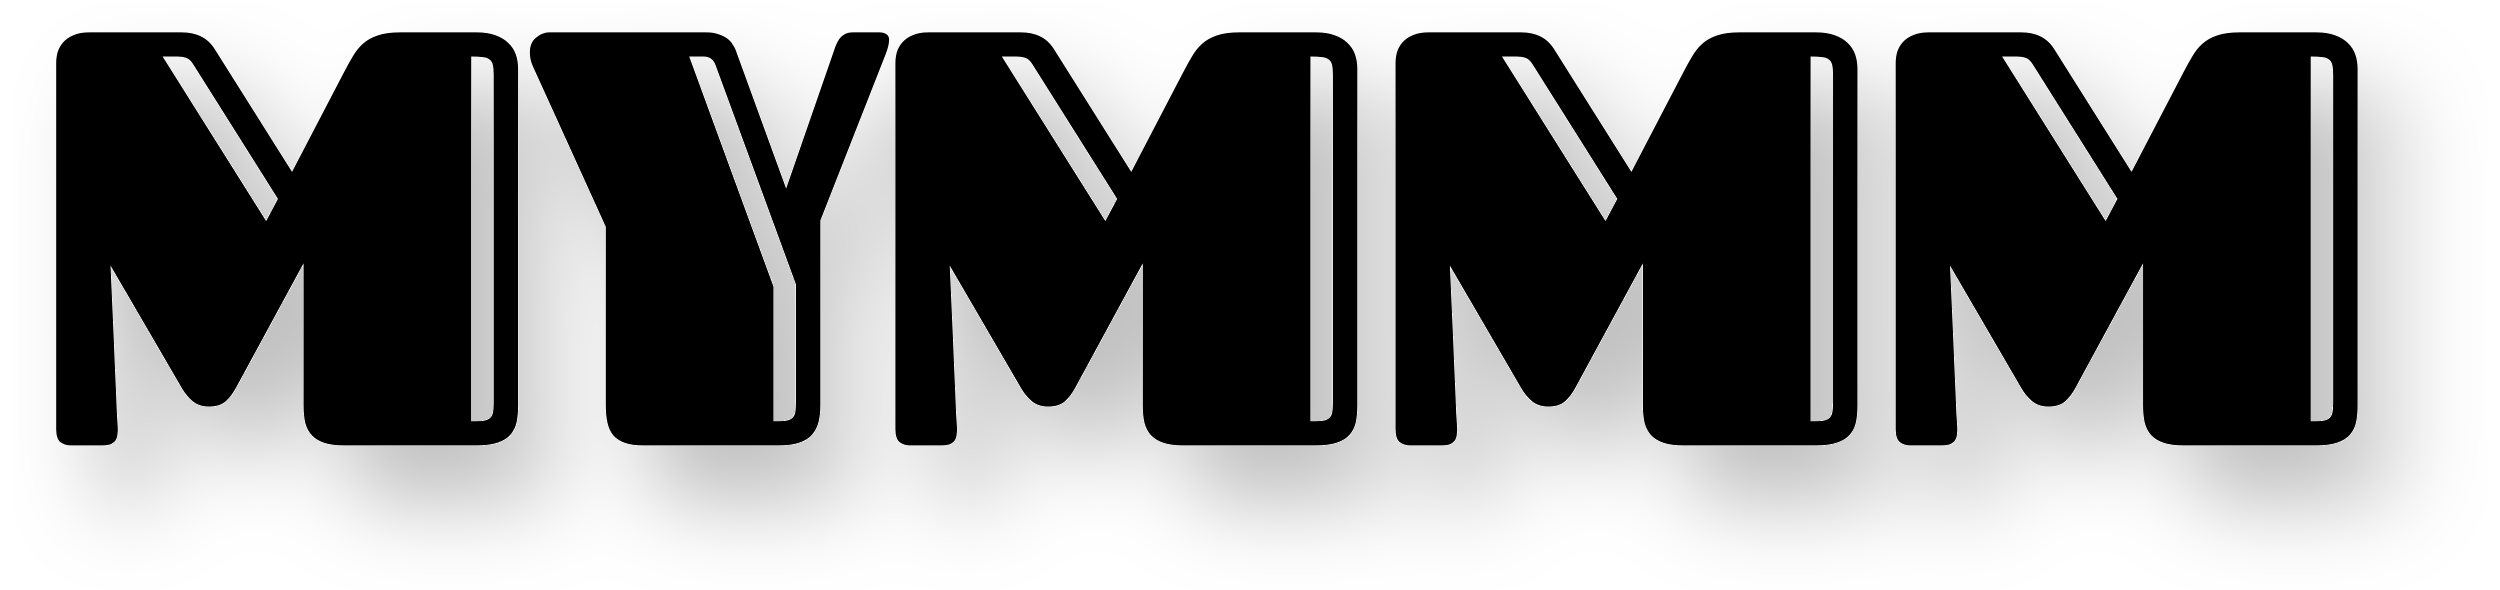
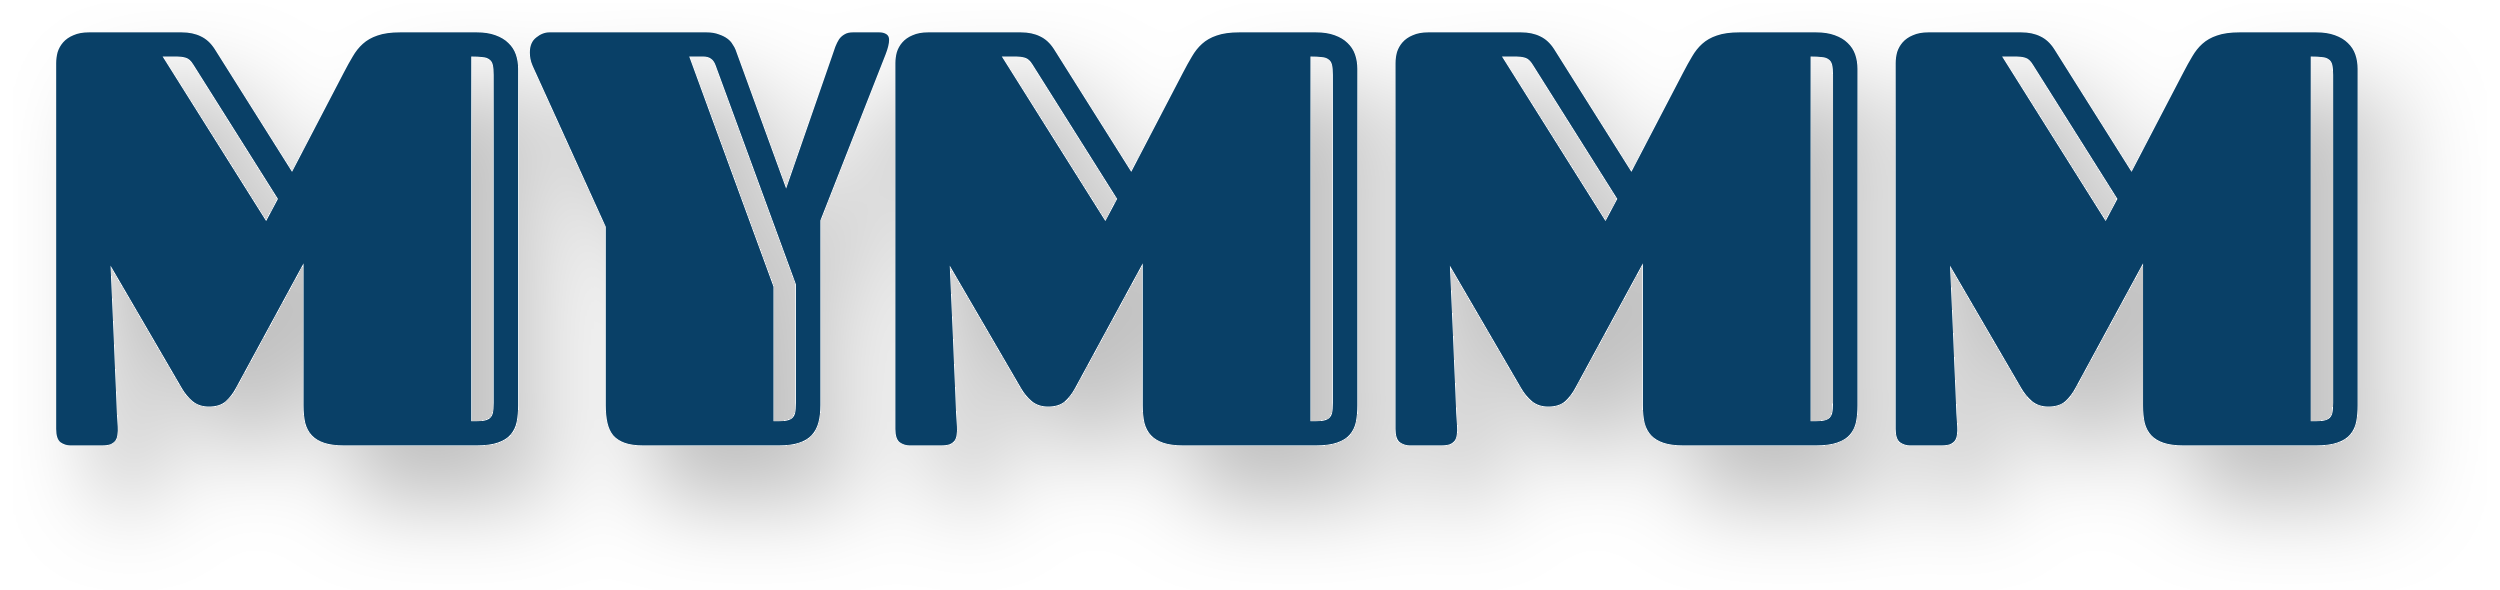
<svg xmlns="http://www.w3.org/2000/svg" width="174" height="41" viewBox="0 0 174 41" fill="none">
  <g filter="url(#filter0_d_2_3)">
-     <path d="M21.127 18.328L16.422 26.996C16.222 27.37 15.982 27.683 15.701 27.937C15.421 28.177 15.034 28.297 14.54 28.297C14.086 28.297 13.706 28.171 13.399 27.917C13.105 27.663 12.859 27.363 12.658 27.016L7.694 18.488C7.774 20.29 7.847 21.951 7.914 23.473C7.94 24.127 7.967 24.781 7.994 25.435C8.021 26.088 8.047 26.696 8.074 27.256C8.101 27.817 8.121 28.317 8.134 28.758C8.161 29.185 8.181 29.498 8.194 29.699C8.207 29.899 8.201 30.079 8.174 30.239C8.161 30.399 8.114 30.54 8.034 30.66C7.954 30.766 7.84 30.853 7.694 30.92C7.547 30.973 7.347 31 7.093 31H4.891C4.651 31 4.424 30.927 4.21 30.78C4.01 30.62 3.91 30.313 3.91 29.859V4.394C3.91 4.14 3.943 3.887 4.01 3.633C4.09 3.38 4.217 3.153 4.39 2.953C4.577 2.739 4.817 2.572 5.111 2.452C5.405 2.319 5.765 2.252 6.192 2.252H12.638C13.159 2.252 13.606 2.345 13.98 2.532C14.353 2.706 14.674 2.999 14.941 3.413L20.326 11.961L23.929 5.055C24.143 4.641 24.35 4.267 24.55 3.934C24.75 3.587 24.984 3.293 25.251 3.053C25.531 2.799 25.871 2.606 26.272 2.472C26.685 2.325 27.213 2.252 27.853 2.252H33.178C33.686 2.252 34.119 2.319 34.48 2.452C34.853 2.586 35.154 2.766 35.381 2.993C35.621 3.22 35.794 3.486 35.901 3.793C36.008 4.1 36.061 4.434 36.061 4.794V28.217C36.061 28.631 36.028 29.011 35.961 29.358C35.894 29.692 35.754 29.986 35.541 30.239C35.34 30.48 35.047 30.666 34.66 30.8C34.286 30.933 33.792 31 33.178 31H23.929C23.382 31 22.928 30.94 22.568 30.82C22.208 30.7 21.921 30.526 21.707 30.299C21.494 30.072 21.34 29.785 21.247 29.439C21.167 29.091 21.127 28.684 21.127 28.217V18.328ZM13.459 4.494C13.299 4.227 13.119 4.067 12.919 4.014C12.732 3.96 12.532 3.934 12.318 3.934H11.317L18.524 15.385L19.345 13.843L13.459 4.494ZM34.36 5.215C34.36 4.921 34.34 4.688 34.3 4.514C34.26 4.341 34.179 4.214 34.059 4.134C33.939 4.04 33.779 3.987 33.579 3.974C33.379 3.947 33.118 3.934 32.798 3.934V29.318C33.118 29.318 33.379 29.312 33.579 29.298C33.779 29.272 33.939 29.218 34.059 29.138C34.179 29.045 34.26 28.918 34.3 28.758C34.34 28.584 34.36 28.344 34.36 28.037V5.215ZM42.163 15.785L37.078 4.594C36.998 4.407 36.945 4.241 36.918 4.094C36.891 3.947 36.878 3.8 36.878 3.653C36.878 3.186 37.025 2.839 37.319 2.612C37.612 2.372 37.919 2.252 38.239 2.252H49.17C49.504 2.252 49.791 2.299 50.031 2.392C50.271 2.472 50.471 2.572 50.631 2.692C50.792 2.812 50.912 2.946 50.992 3.093C51.085 3.226 51.152 3.346 51.192 3.453L54.715 13.123L57.919 3.894C57.999 3.667 58.072 3.453 58.139 3.253C58.219 3.053 58.306 2.879 58.399 2.732C58.506 2.586 58.633 2.472 58.779 2.392C58.926 2.299 59.12 2.252 59.36 2.252H61.202C61.389 2.252 61.549 2.292 61.682 2.372C61.816 2.452 61.882 2.586 61.882 2.772C61.882 3.026 61.802 3.36 61.642 3.773L57.098 15.345V28.197C57.098 28.664 57.051 29.072 56.958 29.419C56.864 29.765 56.704 30.059 56.477 30.299C56.264 30.526 55.97 30.7 55.596 30.82C55.236 30.94 54.776 31 54.215 31H44.766C44.245 31 43.818 30.94 43.484 30.82C43.151 30.7 42.884 30.526 42.684 30.299C42.497 30.072 42.363 29.785 42.283 29.439C42.203 29.091 42.163 28.684 42.163 28.217V15.785ZM53.835 29.318C54.155 29.318 54.415 29.312 54.615 29.298C54.816 29.272 54.976 29.218 55.096 29.138C55.216 29.045 55.296 28.918 55.336 28.758C55.376 28.584 55.396 28.344 55.396 28.037V19.789L49.811 4.554C49.731 4.327 49.617 4.167 49.47 4.074C49.337 3.98 49.157 3.934 48.93 3.934H47.969L53.835 19.949V29.318ZM79.536 18.328L74.831 26.996C74.631 27.37 74.391 27.683 74.11 27.937C73.83 28.177 73.443 28.297 72.949 28.297C72.495 28.297 72.115 28.171 71.808 27.917C71.514 27.663 71.268 27.363 71.067 27.016L66.103 18.488C66.183 20.29 66.256 21.951 66.323 23.473C66.35 24.127 66.376 24.781 66.403 25.435C66.43 26.088 66.456 26.696 66.483 27.256C66.51 27.817 66.53 28.317 66.543 28.758C66.57 29.185 66.59 29.498 66.603 29.699C66.616 29.899 66.61 30.079 66.583 30.239C66.57 30.399 66.523 30.54 66.443 30.66C66.363 30.766 66.249 30.853 66.103 30.92C65.956 30.973 65.755 31 65.502 31H63.3C63.06 31 62.833 30.927 62.619 30.78C62.419 30.62 62.319 30.313 62.319 29.859V4.394C62.319 4.14 62.352 3.887 62.419 3.633C62.499 3.38 62.626 3.153 62.799 2.953C62.986 2.739 63.226 2.572 63.52 2.452C63.814 2.319 64.174 2.252 64.601 2.252H71.047C71.568 2.252 72.015 2.345 72.389 2.532C72.762 2.706 73.083 2.999 73.35 3.413L78.735 11.961L82.338 5.055C82.552 4.641 82.759 4.267 82.959 3.934C83.159 3.587 83.393 3.293 83.66 3.053C83.94 2.799 84.28 2.606 84.681 2.472C85.094 2.325 85.622 2.252 86.262 2.252H91.587C92.095 2.252 92.528 2.319 92.889 2.452C93.262 2.586 93.563 2.766 93.79 2.993C94.03 3.22 94.203 3.486 94.31 3.793C94.417 4.1 94.47 4.434 94.47 4.794V28.217C94.47 28.631 94.437 29.011 94.37 29.358C94.303 29.692 94.163 29.986 93.95 30.239C93.749 30.48 93.456 30.666 93.069 30.8C92.695 30.933 92.201 31 91.587 31H82.338C81.791 31 81.337 30.94 80.977 30.82C80.617 30.7 80.33 30.526 80.116 30.299C79.903 30.072 79.749 29.785 79.656 29.439C79.576 29.091 79.536 28.684 79.536 28.217V18.328ZM71.868 4.494C71.708 4.227 71.528 4.067 71.328 4.014C71.141 3.96 70.941 3.934 70.727 3.934H69.726L76.933 15.385L77.754 13.843L71.868 4.494ZM92.769 5.215C92.769 4.921 92.749 4.688 92.709 4.514C92.668 4.341 92.588 4.214 92.468 4.134C92.348 4.04 92.188 3.987 91.988 3.974C91.788 3.947 91.527 3.934 91.207 3.934V29.318C91.527 29.318 91.788 29.312 91.988 29.298C92.188 29.272 92.348 29.218 92.468 29.138C92.588 29.045 92.668 28.918 92.709 28.758C92.749 28.584 92.769 28.344 92.769 28.037V5.215ZM114.346 18.328L109.641 26.996C109.441 27.37 109.201 27.683 108.92 27.937C108.64 28.177 108.253 28.297 107.759 28.297C107.305 28.297 106.925 28.171 106.618 27.917C106.324 27.663 106.078 27.363 105.877 27.016L100.913 18.488C100.993 20.29 101.066 21.951 101.133 23.473C101.159 24.127 101.186 24.781 101.213 25.435C101.239 26.088 101.266 26.696 101.293 27.256C101.32 27.817 101.34 28.317 101.353 28.758C101.38 29.185 101.4 29.498 101.413 29.699C101.426 29.899 101.42 30.079 101.393 30.239C101.38 30.399 101.333 30.54 101.253 30.66C101.173 30.766 101.059 30.853 100.913 30.92C100.766 30.973 100.566 31 100.312 31H98.11C97.87 31 97.643 30.927 97.429 30.78C97.229 30.62 97.129 30.313 97.129 29.859V4.394C97.129 4.14 97.162 3.887 97.229 3.633C97.309 3.38 97.436 3.153 97.609 2.953C97.796 2.739 98.036 2.572 98.33 2.452C98.624 2.319 98.984 2.252 99.411 2.252H105.857C106.378 2.252 106.825 2.345 107.199 2.532C107.572 2.706 107.893 2.999 108.16 3.413L113.545 11.961L117.148 5.055C117.362 4.641 117.569 4.267 117.769 3.934C117.969 3.587 118.203 3.293 118.47 3.053C118.75 2.799 119.09 2.606 119.491 2.472C119.904 2.325 120.432 2.252 121.072 2.252H126.397C126.905 2.252 127.338 2.319 127.699 2.452C128.072 2.586 128.373 2.766 128.6 2.993C128.84 3.22 129.013 3.486 129.12 3.793C129.227 4.1 129.28 4.434 129.28 4.794V28.217C129.28 28.631 129.247 29.011 129.18 29.358C129.113 29.692 128.973 29.986 128.76 30.239C128.559 30.48 128.266 30.666 127.879 30.8C127.505 30.933 127.011 31 126.397 31H117.148C116.601 31 116.147 30.94 115.787 30.82C115.427 30.7 115.14 30.526 114.926 30.299C114.713 30.072 114.559 29.785 114.466 29.439C114.386 29.091 114.346 28.684 114.346 28.217V18.328ZM106.678 4.494C106.518 4.227 106.338 4.067 106.138 4.014C105.951 3.96 105.751 3.934 105.537 3.934H104.536L111.743 15.385L112.564 13.843L106.678 4.494ZM127.579 5.215C127.579 4.921 127.559 4.688 127.518 4.514C127.478 4.341 127.398 4.214 127.278 4.134C127.158 4.04 126.998 3.987 126.798 3.974C126.598 3.947 126.337 3.934 126.017 3.934V29.318C126.337 29.318 126.598 29.312 126.798 29.298C126.998 29.272 127.158 29.218 127.278 29.138C127.398 29.045 127.478 28.918 127.518 28.758C127.559 28.584 127.579 28.344 127.579 28.037V5.215ZM149.156 18.328L144.451 26.996C144.251 27.37 144.011 27.683 143.73 27.937C143.45 28.177 143.063 28.297 142.569 28.297C142.115 28.297 141.735 28.171 141.428 27.917C141.134 27.663 140.887 27.363 140.687 27.016L135.722 18.488C135.803 20.29 135.876 21.951 135.943 23.473C135.969 24.127 135.996 24.781 136.023 25.435C136.049 26.088 136.076 26.696 136.103 27.256C136.13 27.817 136.15 28.317 136.163 28.758C136.19 29.185 136.21 29.498 136.223 29.699C136.236 29.899 136.23 30.079 136.203 30.239C136.19 30.399 136.143 30.54 136.063 30.66C135.983 30.766 135.869 30.853 135.722 30.92C135.576 30.973 135.375 31 135.122 31H132.92C132.679 31 132.453 30.927 132.239 30.78C132.039 30.62 131.939 30.313 131.939 29.859V4.394C131.939 4.14 131.972 3.887 132.039 3.633C132.119 3.38 132.246 3.153 132.419 2.953C132.606 2.739 132.846 2.572 133.14 2.452C133.434 2.319 133.794 2.252 134.221 2.252H140.667C141.188 2.252 141.635 2.345 142.009 2.532C142.382 2.706 142.703 2.999 142.97 3.413L148.355 11.961L151.958 5.055C152.172 4.641 152.379 4.267 152.579 3.934C152.779 3.587 153.013 3.293 153.28 3.053C153.56 2.799 153.9 2.606 154.301 2.472C154.714 2.325 155.242 2.252 155.882 2.252H161.207C161.714 2.252 162.148 2.319 162.509 2.452C162.882 2.586 163.183 2.766 163.409 2.993C163.65 3.22 163.823 3.486 163.93 3.793C164.037 4.1 164.09 4.434 164.09 4.794V28.217C164.09 28.631 164.057 29.011 163.99 29.358C163.923 29.692 163.783 29.986 163.57 30.239C163.369 30.48 163.076 30.666 162.689 30.8C162.315 30.933 161.821 31 161.207 31H151.958C151.411 31 150.957 30.94 150.597 30.82C150.237 30.7 149.95 30.526 149.736 30.299C149.523 30.072 149.369 29.785 149.276 29.439C149.196 29.091 149.156 28.684 149.156 28.217V18.328ZM141.488 4.494C141.328 4.227 141.148 4.067 140.948 4.014C140.761 3.96 140.561 3.934 140.347 3.934H139.346L146.553 15.385L147.374 13.843L141.488 4.494ZM162.388 5.215C162.388 4.921 162.368 4.688 162.328 4.514C162.288 4.341 162.208 4.214 162.088 4.134C161.968 4.04 161.808 3.987 161.608 3.974C161.408 3.947 161.147 3.934 160.827 3.934V29.318C161.147 29.318 161.408 29.312 161.608 29.298C161.808 29.272 161.968 29.218 162.088 29.138C162.208 29.045 162.288 28.918 162.328 28.758C162.368 28.584 162.388 28.344 162.388 28.037V5.215Z" fill="black" />
+     <path d="M21.127 18.328L16.422 26.996C16.222 27.37 15.982 27.683 15.701 27.937C15.421 28.177 15.034 28.297 14.54 28.297C14.086 28.297 13.706 28.171 13.399 27.917C13.105 27.663 12.859 27.363 12.658 27.016L7.694 18.488C7.774 20.29 7.847 21.951 7.914 23.473C7.94 24.127 7.967 24.781 7.994 25.435C8.021 26.088 8.047 26.696 8.074 27.256C8.101 27.817 8.121 28.317 8.134 28.758C8.161 29.185 8.181 29.498 8.194 29.699C8.207 29.899 8.201 30.079 8.174 30.239C8.161 30.399 8.114 30.54 8.034 30.66C7.954 30.766 7.84 30.853 7.694 30.92C7.547 30.973 7.347 31 7.093 31H4.891C4.651 31 4.424 30.927 4.21 30.78C4.01 30.62 3.91 30.313 3.91 29.859V4.394C3.91 4.14 3.943 3.887 4.01 3.633C4.09 3.38 4.217 3.153 4.39 2.953C4.577 2.739 4.817 2.572 5.111 2.452C5.405 2.319 5.765 2.252 6.192 2.252H12.638C13.159 2.252 13.606 2.345 13.98 2.532C14.353 2.706 14.674 2.999 14.941 3.413L20.326 11.961L23.929 5.055C24.143 4.641 24.35 4.267 24.55 3.934C24.75 3.587 24.984 3.293 25.251 3.053C25.531 2.799 25.871 2.606 26.272 2.472C26.685 2.325 27.213 2.252 27.853 2.252H33.178C33.686 2.252 34.119 2.319 34.48 2.452C34.853 2.586 35.154 2.766 35.381 2.993C35.621 3.22 35.794 3.486 35.901 3.793C36.008 4.1 36.061 4.434 36.061 4.794V28.217C36.061 28.631 36.028 29.011 35.961 29.358C35.894 29.692 35.754 29.986 35.541 30.239C35.34 30.48 35.047 30.666 34.66 30.8C34.286 30.933 33.792 31 33.178 31H23.929C23.382 31 22.928 30.94 22.568 30.82C22.208 30.7 21.921 30.526 21.707 30.299C21.494 30.072 21.34 29.785 21.247 29.439C21.167 29.091 21.127 28.684 21.127 28.217V18.328ZM13.459 4.494C13.299 4.227 13.119 4.067 12.919 4.014C12.732 3.96 12.532 3.934 12.318 3.934H11.317L18.524 15.385L19.345 13.843L13.459 4.494ZM34.36 5.215C34.36 4.921 34.34 4.688 34.3 4.514C34.26 4.341 34.179 4.214 34.059 4.134C33.939 4.04 33.779 3.987 33.579 3.974C33.379 3.947 33.118 3.934 32.798 3.934V29.318C33.118 29.318 33.379 29.312 33.579 29.298C33.779 29.272 33.939 29.218 34.059 29.138C34.179 29.045 34.26 28.918 34.3 28.758C34.34 28.584 34.36 28.344 34.36 28.037V5.215ZM42.163 15.785L37.078 4.594C36.998 4.407 36.945 4.241 36.918 4.094C36.891 3.947 36.878 3.8 36.878 3.653C36.878 3.186 37.025 2.839 37.319 2.612C37.612 2.372 37.919 2.252 38.239 2.252H49.17C49.504 2.252 49.791 2.299 50.031 2.392C50.271 2.472 50.471 2.572 50.631 2.692C50.792 2.812 50.912 2.946 50.992 3.093C51.085 3.226 51.152 3.346 51.192 3.453L54.715 13.123L57.919 3.894C57.999 3.667 58.072 3.453 58.139 3.253C58.219 3.053 58.306 2.879 58.399 2.732C58.506 2.586 58.633 2.472 58.779 2.392C58.926 2.299 59.12 2.252 59.36 2.252H61.202C61.389 2.252 61.549 2.292 61.682 2.372C61.816 2.452 61.882 2.586 61.882 2.772C61.882 3.026 61.802 3.36 61.642 3.773L57.098 15.345V28.197C57.098 28.664 57.051 29.072 56.958 29.419C56.864 29.765 56.704 30.059 56.477 30.299C56.264 30.526 55.97 30.7 55.596 30.82C55.236 30.94 54.776 31 54.215 31H44.766C44.245 31 43.818 30.94 43.484 30.82C43.151 30.7 42.884 30.526 42.684 30.299C42.497 30.072 42.363 29.785 42.283 29.439C42.203 29.091 42.163 28.684 42.163 28.217V15.785ZM53.835 29.318C54.155 29.318 54.415 29.312 54.615 29.298C54.816 29.272 54.976 29.218 55.096 29.138C55.216 29.045 55.296 28.918 55.336 28.758C55.376 28.584 55.396 28.344 55.396 28.037V19.789L49.811 4.554C49.731 4.327 49.617 4.167 49.47 4.074C49.337 3.98 49.157 3.934 48.93 3.934H47.969L53.835 19.949V29.318ZM79.536 18.328L74.831 26.996C74.631 27.37 74.391 27.683 74.11 27.937C73.83 28.177 73.443 28.297 72.949 28.297C72.495 28.297 72.115 28.171 71.808 27.917C71.514 27.663 71.268 27.363 71.067 27.016L66.103 18.488C66.183 20.29 66.256 21.951 66.323 23.473C66.35 24.127 66.376 24.781 66.403 25.435C66.43 26.088 66.456 26.696 66.483 27.256C66.51 27.817 66.53 28.317 66.543 28.758C66.57 29.185 66.59 29.498 66.603 29.699C66.616 29.899 66.61 30.079 66.583 30.239C66.57 30.399 66.523 30.54 66.443 30.66C66.363 30.766 66.249 30.853 66.103 30.92C65.956 30.973 65.755 31 65.502 31H63.3C63.06 31 62.833 30.927 62.619 30.78C62.419 30.62 62.319 30.313 62.319 29.859V4.394C62.319 4.14 62.352 3.887 62.419 3.633C62.499 3.38 62.626 3.153 62.799 2.953C62.986 2.739 63.226 2.572 63.52 2.452C63.814 2.319 64.174 2.252 64.601 2.252H71.047C71.568 2.252 72.015 2.345 72.389 2.532C72.762 2.706 73.083 2.999 73.35 3.413L78.735 11.961L82.338 5.055C82.552 4.641 82.759 4.267 82.959 3.934C83.159 3.587 83.393 3.293 83.66 3.053C83.94 2.799 84.28 2.606 84.681 2.472C85.094 2.325 85.622 2.252 86.262 2.252H91.587C92.095 2.252 92.528 2.319 92.889 2.452C93.262 2.586 93.563 2.766 93.79 2.993C94.03 3.22 94.203 3.486 94.31 3.793C94.417 4.1 94.47 4.434 94.47 4.794V28.217C94.47 28.631 94.437 29.011 94.37 29.358C94.303 29.692 94.163 29.986 93.95 30.239C93.749 30.48 93.456 30.666 93.069 30.8C92.695 30.933 92.201 31 91.587 31H82.338C81.791 31 81.337 30.94 80.977 30.82C80.617 30.7 80.33 30.526 80.116 30.299C79.903 30.072 79.749 29.785 79.656 29.439C79.576 29.091 79.536 28.684 79.536 28.217V18.328ZM71.868 4.494C71.708 4.227 71.528 4.067 71.328 4.014C71.141 3.96 70.941 3.934 70.727 3.934H69.726L76.933 15.385L77.754 13.843L71.868 4.494ZM92.769 5.215C92.769 4.921 92.749 4.688 92.709 4.514C92.668 4.341 92.588 4.214 92.468 4.134C92.348 4.04 92.188 3.987 91.988 3.974C91.788 3.947 91.527 3.934 91.207 3.934V29.318C91.527 29.318 91.788 29.312 91.988 29.298C92.188 29.272 92.348 29.218 92.468 29.138C92.588 29.045 92.668 28.918 92.709 28.758C92.749 28.584 92.769 28.344 92.769 28.037V5.215ZM114.346 18.328L109.641 26.996C109.441 27.37 109.201 27.683 108.92 27.937C108.64 28.177 108.253 28.297 107.759 28.297C107.305 28.297 106.925 28.171 106.618 27.917C106.324 27.663 106.078 27.363 105.877 27.016L100.913 18.488C100.993 20.29 101.066 21.951 101.133 23.473C101.159 24.127 101.186 24.781 101.213 25.435C101.239 26.088 101.266 26.696 101.293 27.256C101.32 27.817 101.34 28.317 101.353 28.758C101.38 29.185 101.4 29.498 101.413 29.699C101.426 29.899 101.42 30.079 101.393 30.239C101.38 30.399 101.333 30.54 101.253 30.66C101.173 30.766 101.059 30.853 100.913 30.92C100.766 30.973 100.566 31 100.312 31H98.11C97.87 31 97.643 30.927 97.429 30.78C97.229 30.62 97.129 30.313 97.129 29.859V4.394C97.129 4.14 97.162 3.887 97.229 3.633C97.309 3.38 97.436 3.153 97.609 2.953C97.796 2.739 98.036 2.572 98.33 2.452C98.624 2.319 98.984 2.252 99.411 2.252H105.857C106.378 2.252 106.825 2.345 107.199 2.532C107.572 2.706 107.893 2.999 108.16 3.413L113.545 11.961L117.148 5.055C117.362 4.641 117.569 4.267 117.769 3.934C117.969 3.587 118.203 3.293 118.47 3.053C118.75 2.799 119.09 2.606 119.491 2.472C119.904 2.325 120.432 2.252 121.072 2.252H126.397C126.905 2.252 127.338 2.319 127.699 2.452C128.072 2.586 128.373 2.766 128.6 2.993C128.84 3.22 129.013 3.486 129.12 3.793C129.227 4.1 129.28 4.434 129.28 4.794V28.217C129.28 28.631 129.247 29.011 129.18 29.358C129.113 29.692 128.973 29.986 128.76 30.239C128.559 30.48 128.266 30.666 127.879 30.8C127.505 30.933 127.011 31 126.397 31H117.148C116.601 31 116.147 30.94 115.787 30.82C115.427 30.7 115.14 30.526 114.926 30.299C114.713 30.072 114.559 29.785 114.466 29.439C114.386 29.091 114.346 28.684 114.346 28.217V18.328ZM106.678 4.494C106.518 4.227 106.338 4.067 106.138 4.014C105.951 3.96 105.751 3.934 105.537 3.934H104.536L111.743 15.385L112.564 13.843L106.678 4.494ZM127.579 5.215C127.579 4.921 127.559 4.688 127.518 4.514C127.478 4.341 127.398 4.214 127.278 4.134C127.158 4.04 126.998 3.987 126.798 3.974C126.598 3.947 126.337 3.934 126.017 3.934V29.318C126.337 29.318 126.598 29.312 126.798 29.298C126.998 29.272 127.158 29.218 127.278 29.138C127.398 29.045 127.478 28.918 127.518 28.758C127.559 28.584 127.579 28.344 127.579 28.037V5.215ZM149.156 18.328L144.451 26.996C144.251 27.37 144.011 27.683 143.73 27.937C143.45 28.177 143.063 28.297 142.569 28.297C142.115 28.297 141.735 28.171 141.428 27.917C141.134 27.663 140.887 27.363 140.687 27.016L135.722 18.488C135.803 20.29 135.876 21.951 135.943 23.473C135.969 24.127 135.996 24.781 136.023 25.435C136.049 26.088 136.076 26.696 136.103 27.256C136.13 27.817 136.15 28.317 136.163 28.758C136.19 29.185 136.21 29.498 136.223 29.699C136.236 29.899 136.23 30.079 136.203 30.239C136.19 30.399 136.143 30.54 136.063 30.66C135.983 30.766 135.869 30.853 135.722 30.92C135.576 30.973 135.375 31 135.122 31H132.92C132.679 31 132.453 30.927 132.239 30.78C132.039 30.62 131.939 30.313 131.939 29.859V4.394C131.939 4.14 131.972 3.887 132.039 3.633C132.119 3.38 132.246 3.153 132.419 2.953C132.606 2.739 132.846 2.572 133.14 2.452C133.434 2.319 133.794 2.252 134.221 2.252H140.667C141.188 2.252 141.635 2.345 142.009 2.532C142.382 2.706 142.703 2.999 142.97 3.413L148.355 11.961L151.958 5.055C152.172 4.641 152.379 4.267 152.579 3.934C152.779 3.587 153.013 3.293 153.28 3.053C153.56 2.799 153.9 2.606 154.301 2.472C154.714 2.325 155.242 2.252 155.882 2.252H161.207C161.714 2.252 162.148 2.319 162.509 2.452C162.882 2.586 163.183 2.766 163.409 2.993C163.65 3.22 163.823 3.486 163.93 3.793C164.037 4.1 164.09 4.434 164.09 4.794V28.217C164.09 28.631 164.057 29.011 163.99 29.358C163.923 29.692 163.783 29.986 163.57 30.239C163.369 30.48 163.076 30.666 162.689 30.8C162.315 30.933 161.821 31 161.207 31H151.958C151.411 31 150.957 30.94 150.597 30.82C150.237 30.7 149.95 30.526 149.736 30.299C149.523 30.072 149.369 29.785 149.276 29.439C149.196 29.091 149.156 28.684 149.156 28.217V18.328ZM141.488 4.494C141.328 4.227 141.148 4.067 140.948 4.014C140.761 3.96 140.561 3.934 140.347 3.934H139.346L146.553 15.385L147.374 13.843L141.488 4.494ZM162.388 5.215C162.388 4.921 162.368 4.688 162.328 4.514C162.288 4.341 162.208 4.214 162.088 4.134C161.968 4.04 161.808 3.987 161.608 3.974C161.408 3.947 161.147 3.934 160.827 3.934V29.318C161.147 29.318 161.408 29.312 161.608 29.298C161.808 29.272 161.968 29.218 162.088 29.138C162.208 29.045 162.288 28.918 162.328 28.758C162.368 28.584 162.388 28.344 162.388 28.037V5.215Z" fill="#094067" />
  </g>
  <defs>
    <filter id="filter0_d_2_3" x="0.91" y="0.252" width="172.18" height="40.748" filterUnits="userSpaceOnUse" color-interpolation-filters="sRGB">
      <feFlood flood-opacity="0" result="BackgroundImageFix" />
      <feColorMatrix in="SourceAlpha" type="matrix" values="0 0 0 0 0 0 0 0 0 0 0 0 0 0 0 0 0 0 127 0" result="hardAlpha" />
      <feOffset dx="3" dy="4" />
      <feGaussianBlur stdDeviation="3" />
      <feComposite in2="hardAlpha" operator="out" />
      <feColorMatrix type="matrix" values="0 0 0 0 0 0 0 0 0 0 0 0 0 0 0 0 0 0 0.25 0" />
      <feBlend mode="normal" in2="BackgroundImageFix" result="effect1_dropShadow_2_3" />
      <feBlend mode="normal" in="SourceGraphic" in2="effect1_dropShadow_2_3" result="shape" />
    </filter>
  </defs>
</svg>
